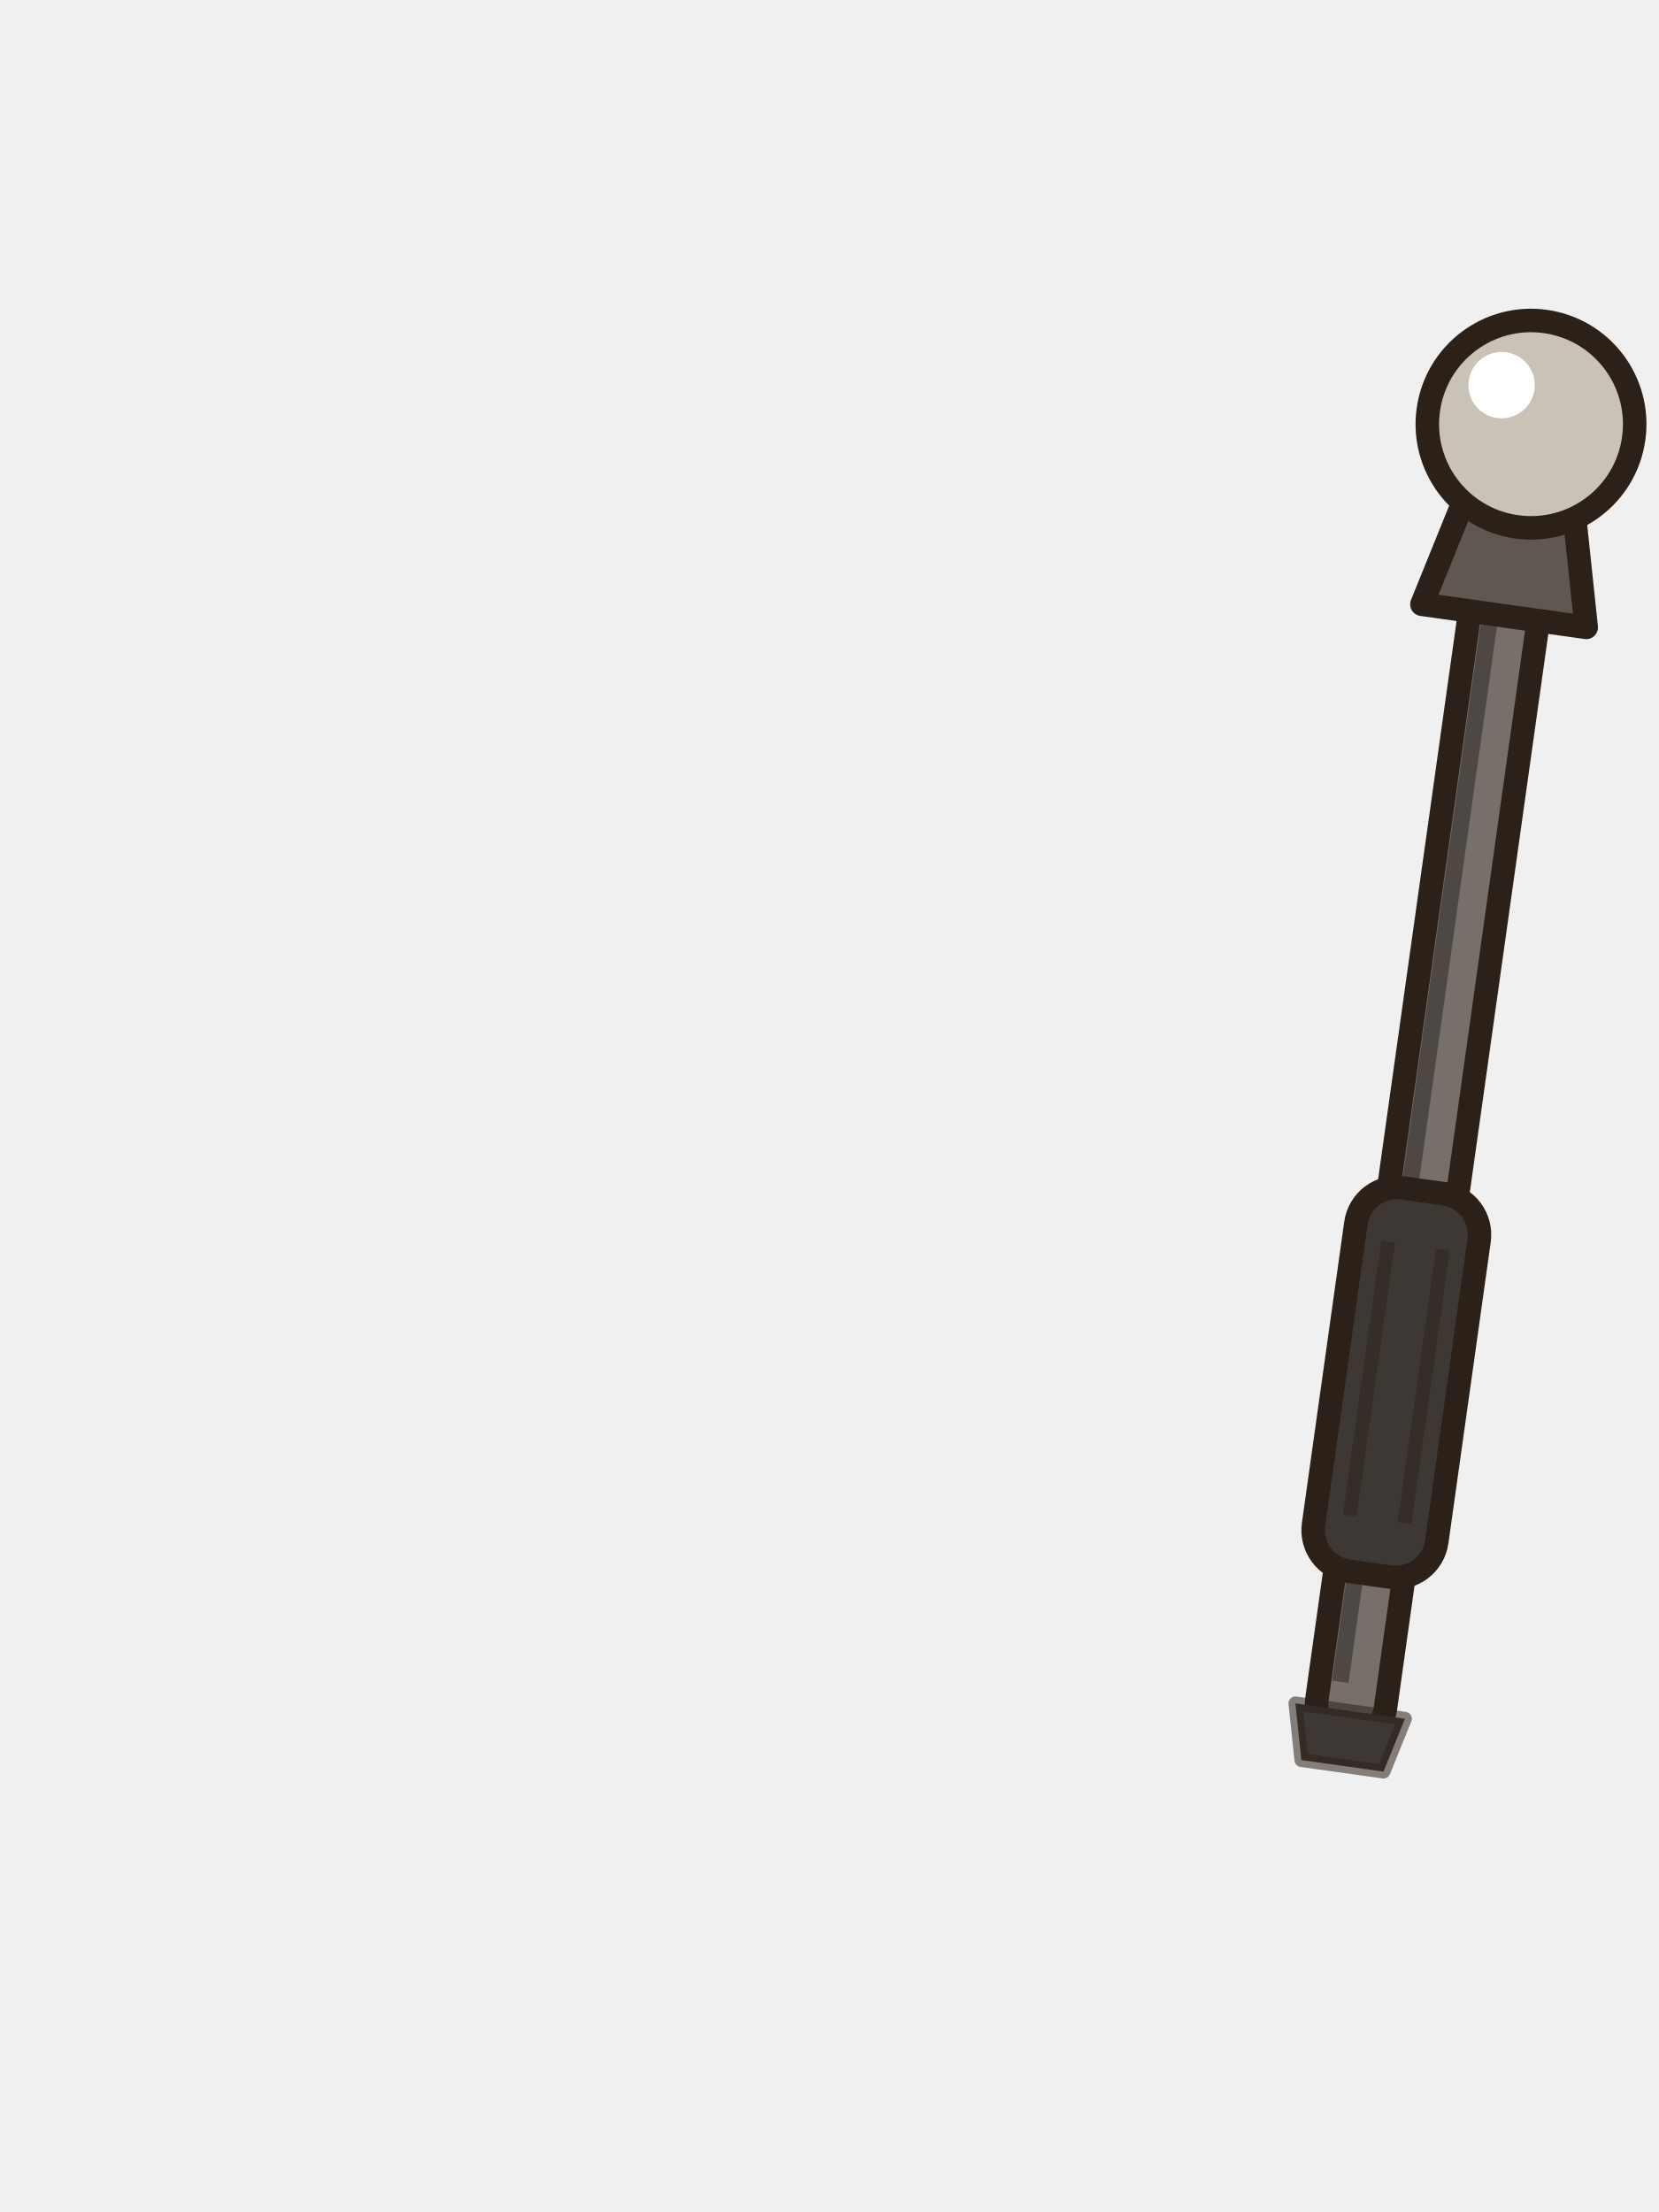
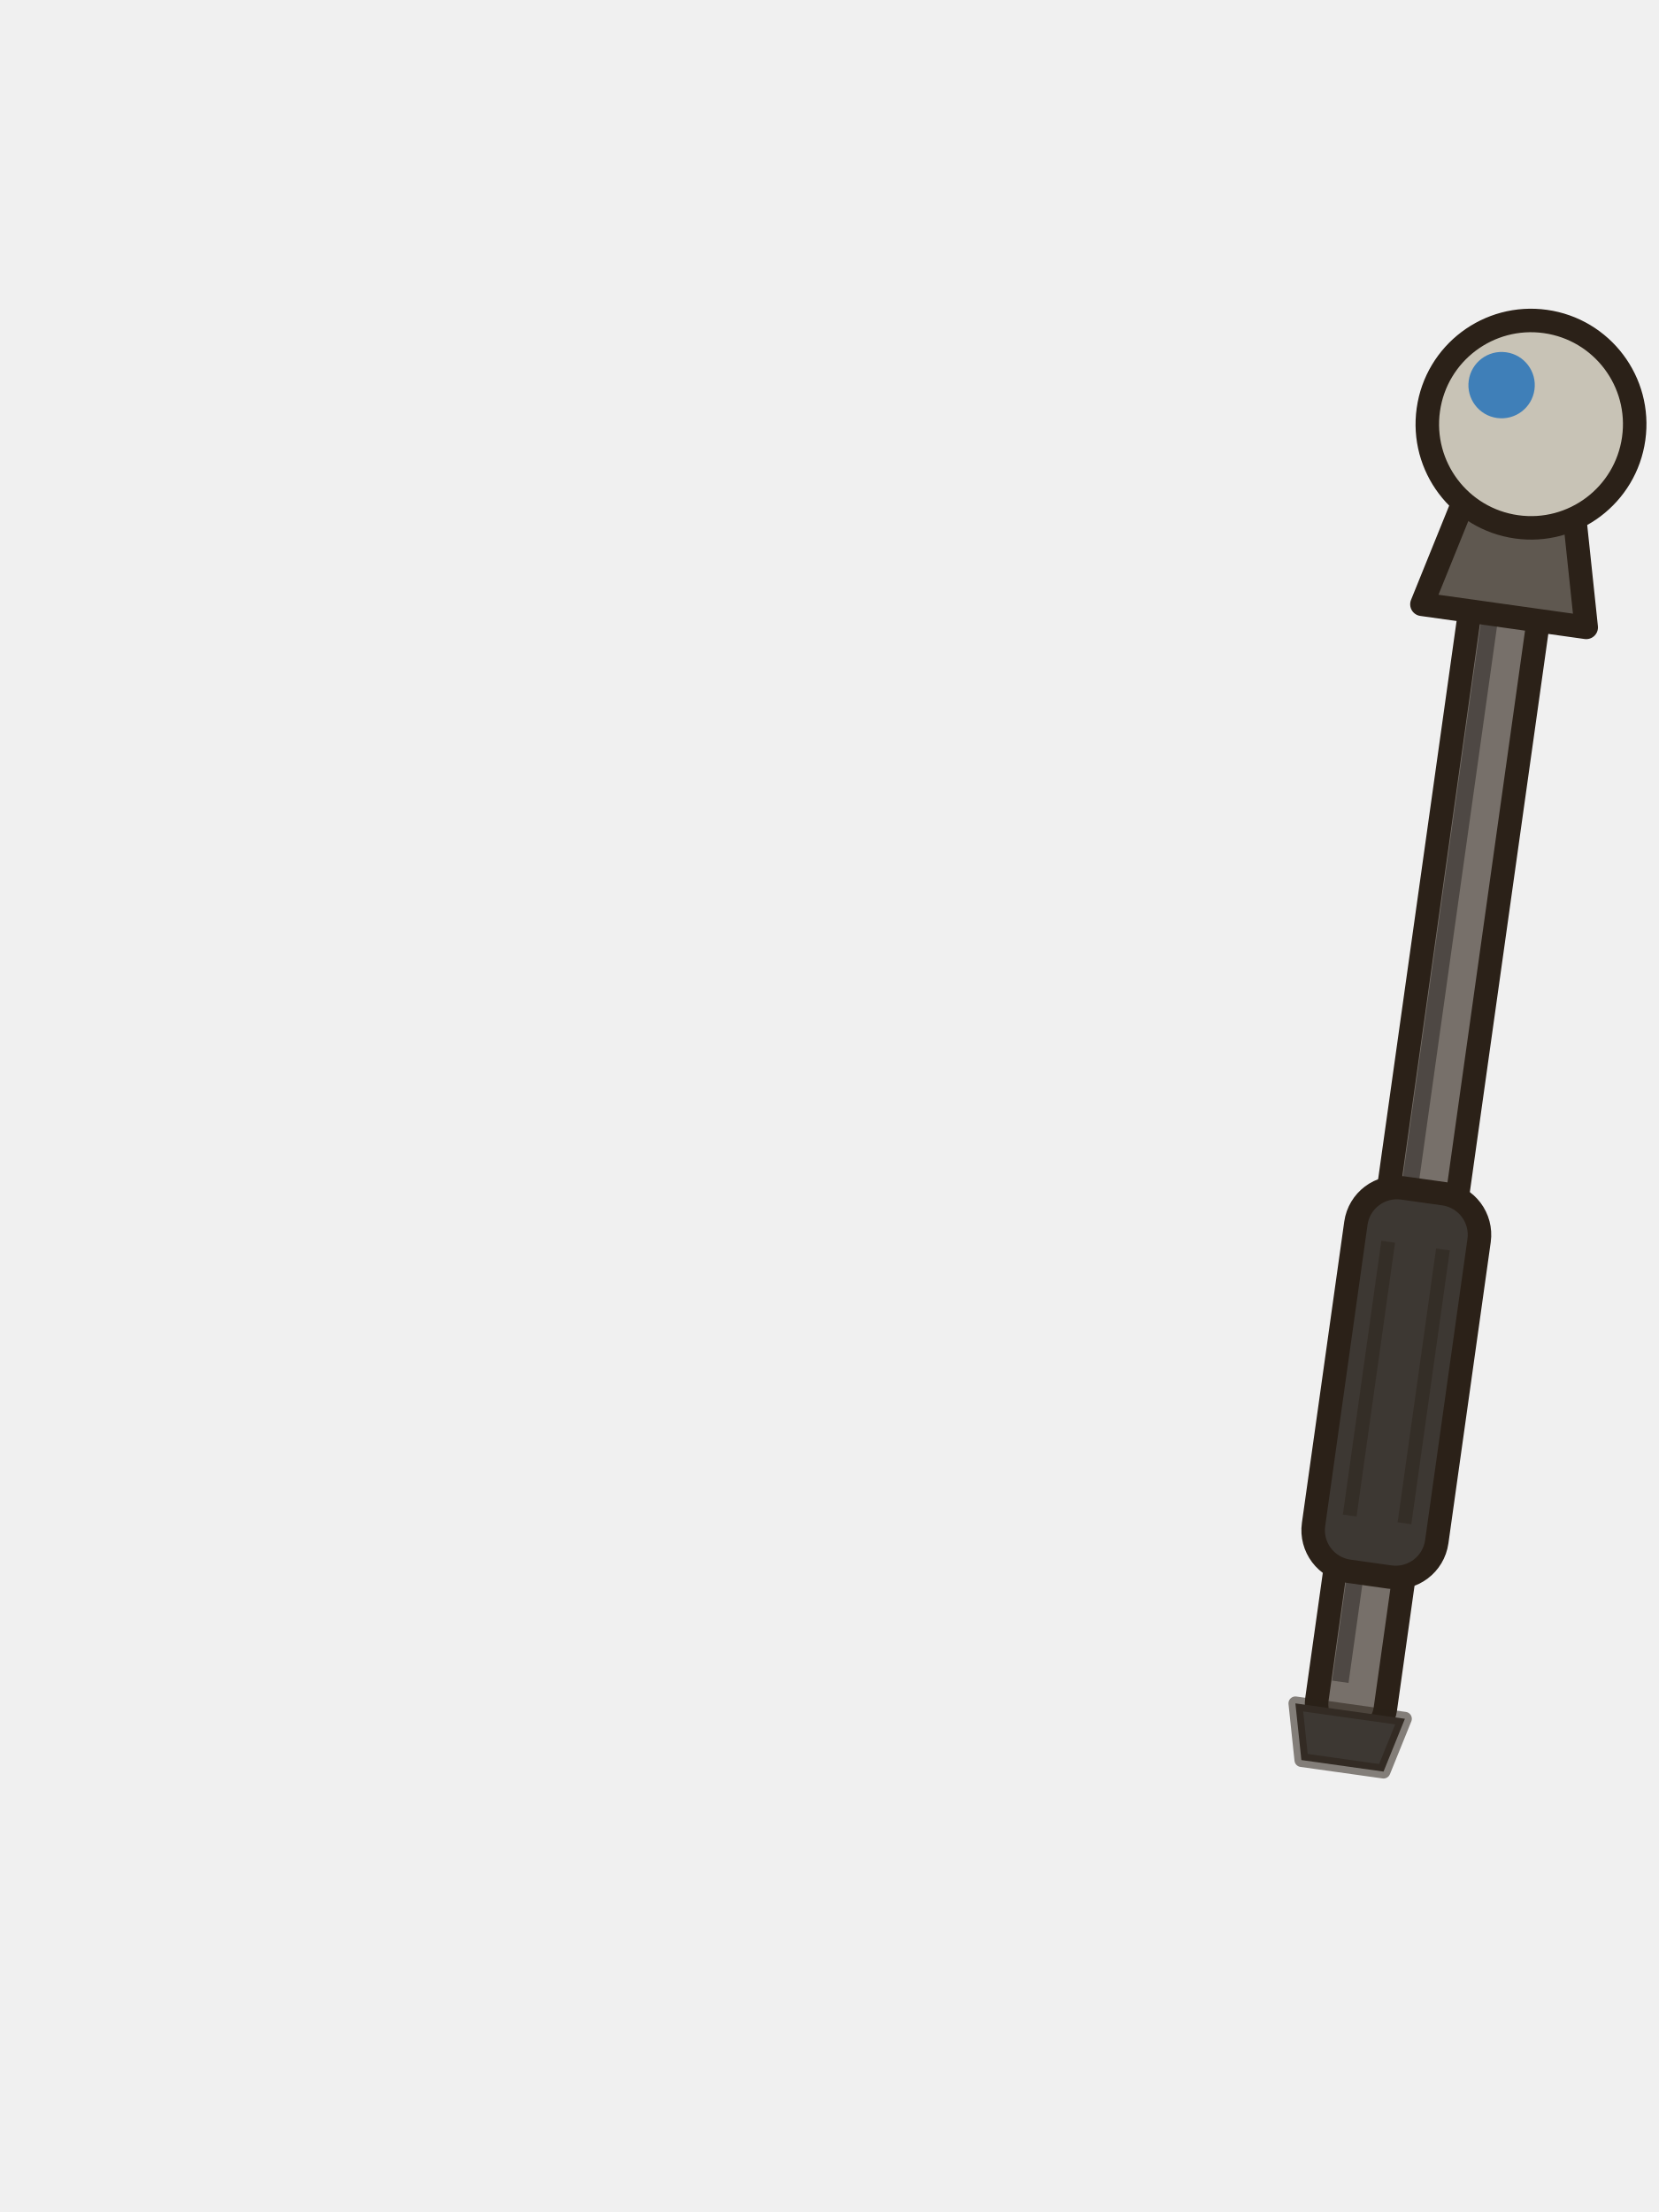
<svg xmlns="http://www.w3.org/2000/svg" width="120" height="160" viewBox="0 0 120 160">
  <g transform="rotate(8 101 100)">
    <rect x="98.5" y="38" width="5" height="88" rx="2.5" fill="#77706a" stroke="#2b2118" stroke-width="1.7" stroke-linejoin="round" stroke-linecap="round" />
    <path d="M100,42 v80" stroke="#3d3833" stroke-width="1.2" opacity=".7" />
    <path d="M97,124 h8 l-1,4 h-6z" fill="#3d3833" stroke="#2b2118" stroke-width="1" stroke-opacity=".55" stroke-linejoin="round" stroke-linecap="round" />
    <rect x="96.5" y="86" width="9" height="28" rx="3" fill="#3d3833" stroke="#2b2118" stroke-width="1.7" stroke-linejoin="round" stroke-linecap="round" />
    <path d="M99,90 v20 M103,90 v20" stroke="#2b2118" stroke-width="1" opacity=".45" />
    <path d="M95,44 h12 l-2,-8 h-8z" fill="#5f5850" stroke="#2b2118" stroke-width="1.7" stroke-linejoin="round" stroke-linecap="round" />
    <circle cx="101" cy="30" r="7.5" fill="#c8c3b6" stroke="#2b2118" stroke-width="1.7" stroke-linejoin="round" stroke-linecap="round" />
-     <circle cx="98.5" cy="27.5" r="2.4" fill="#fff" />
+     <circle cx="98.5" cy="27.5" r="2.4" fill="#3f7fb8" />
  </g>
</svg>
